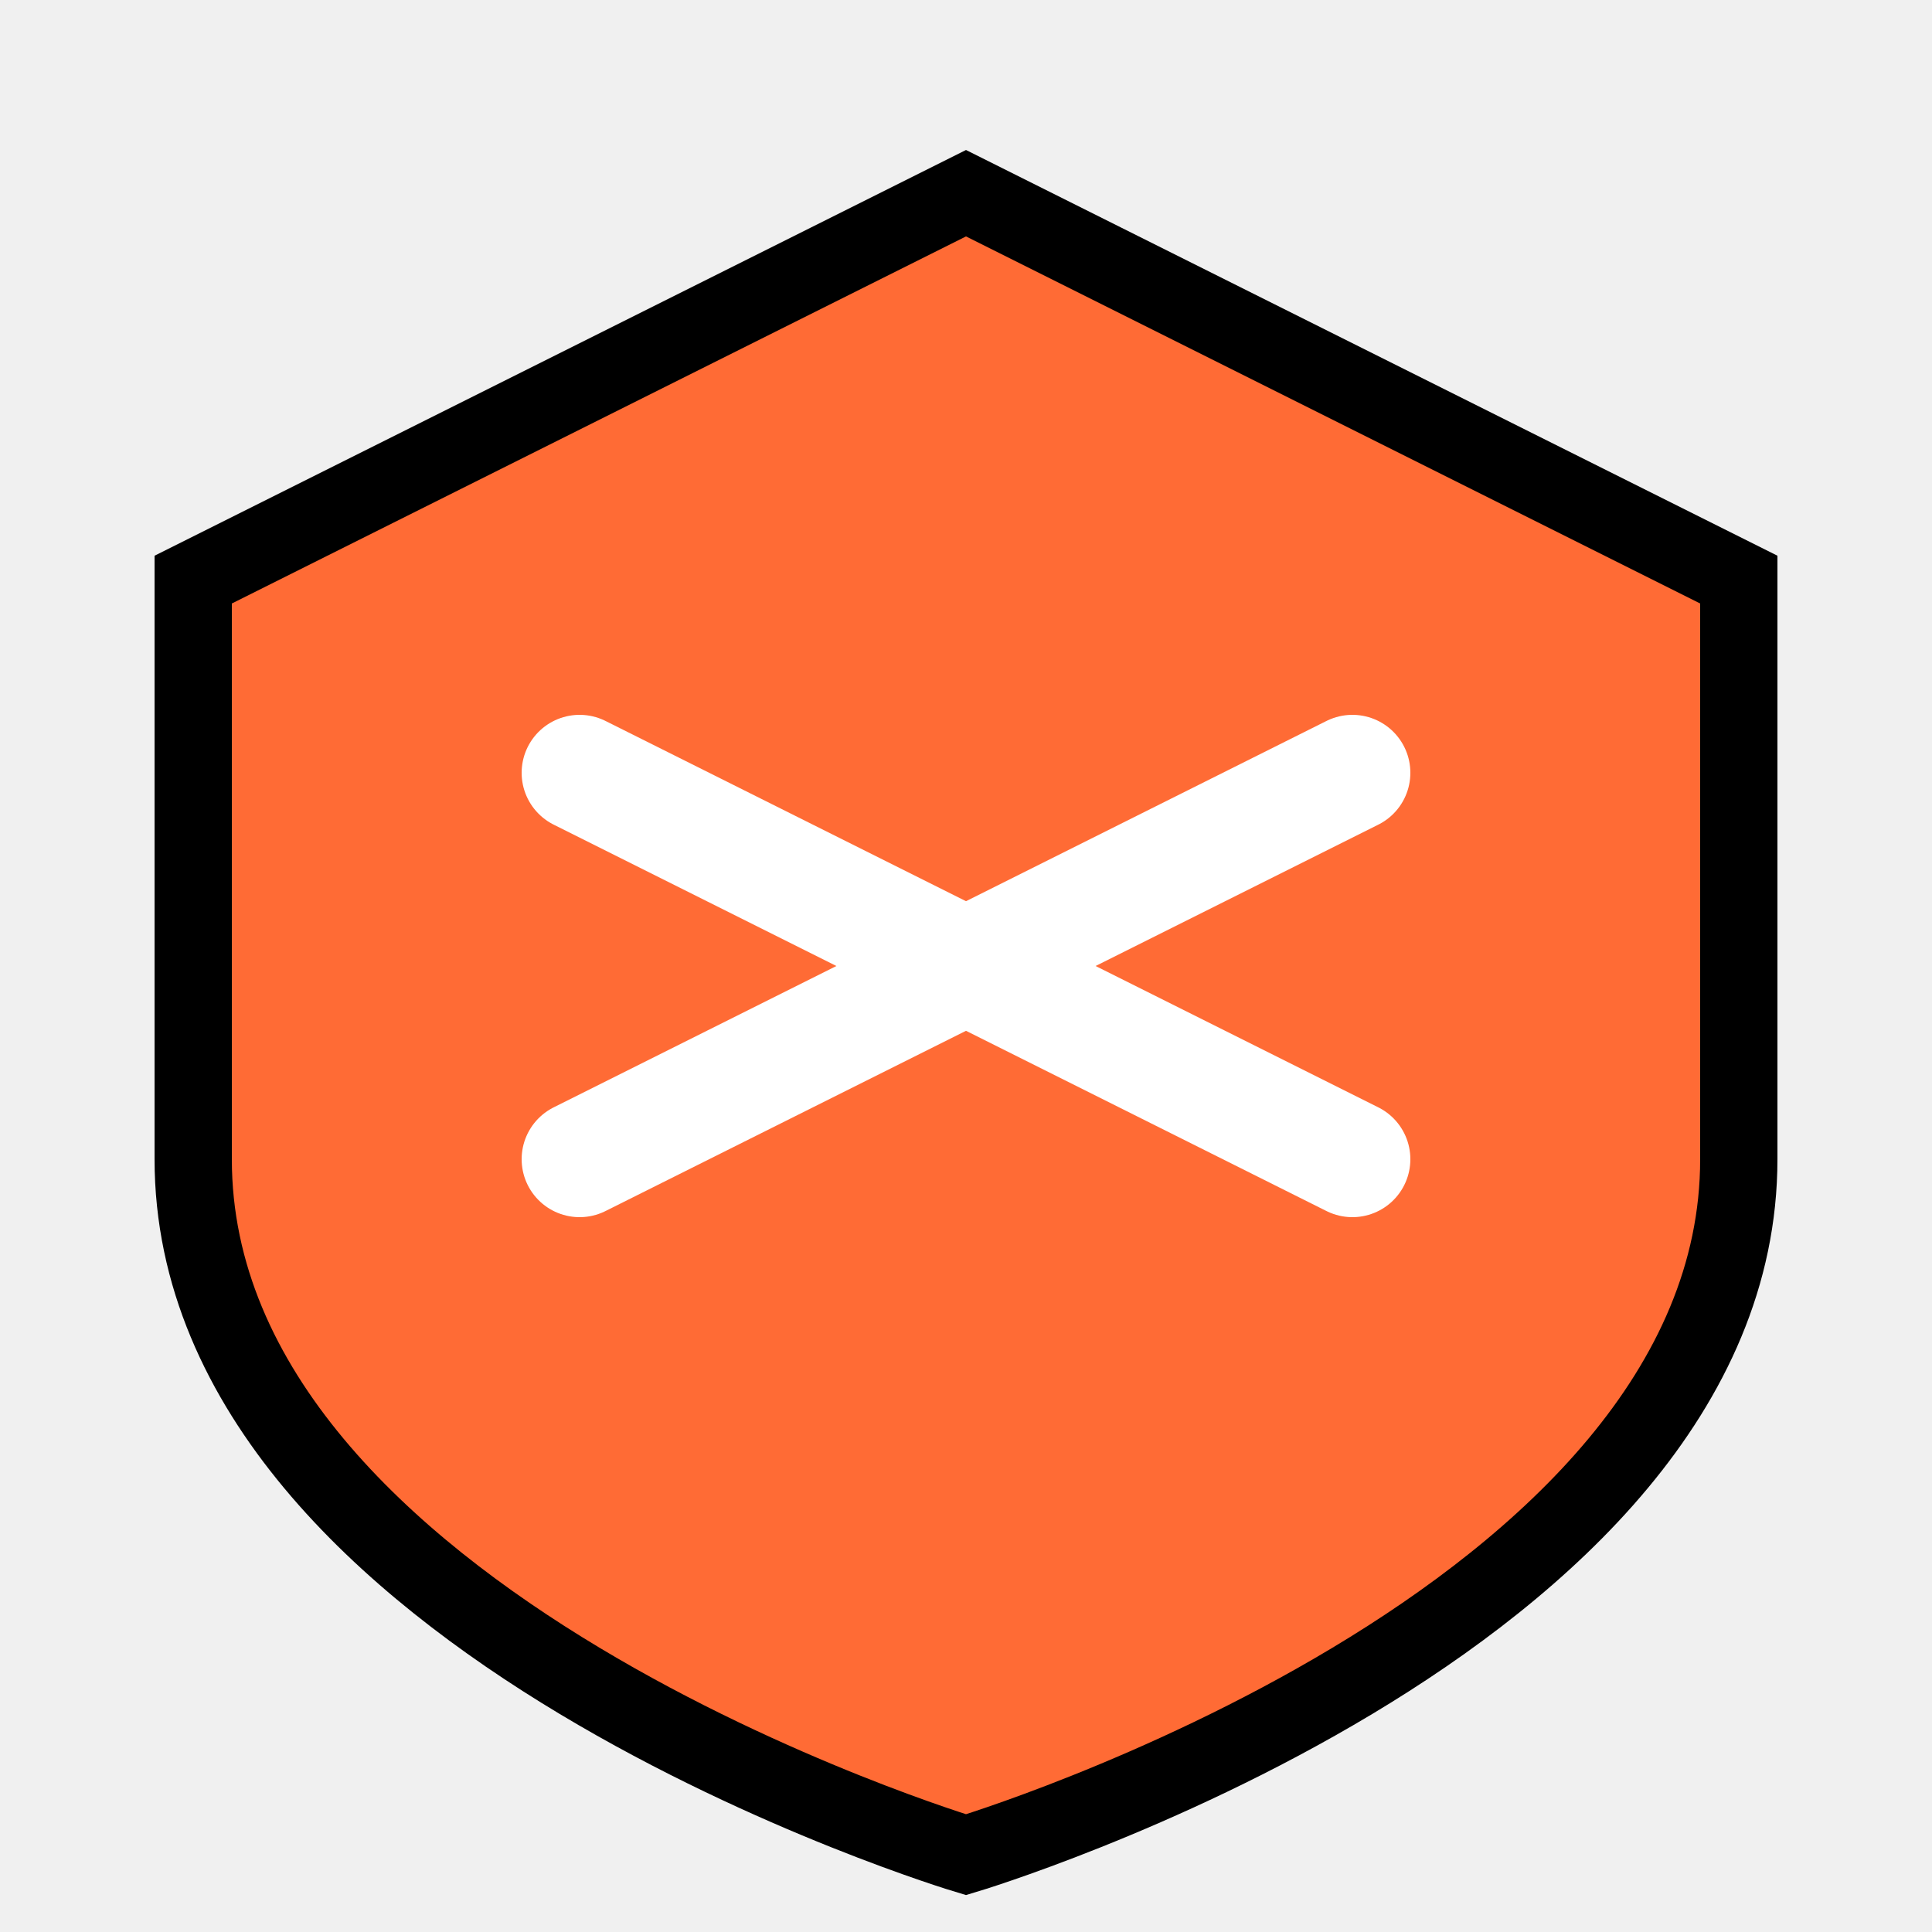
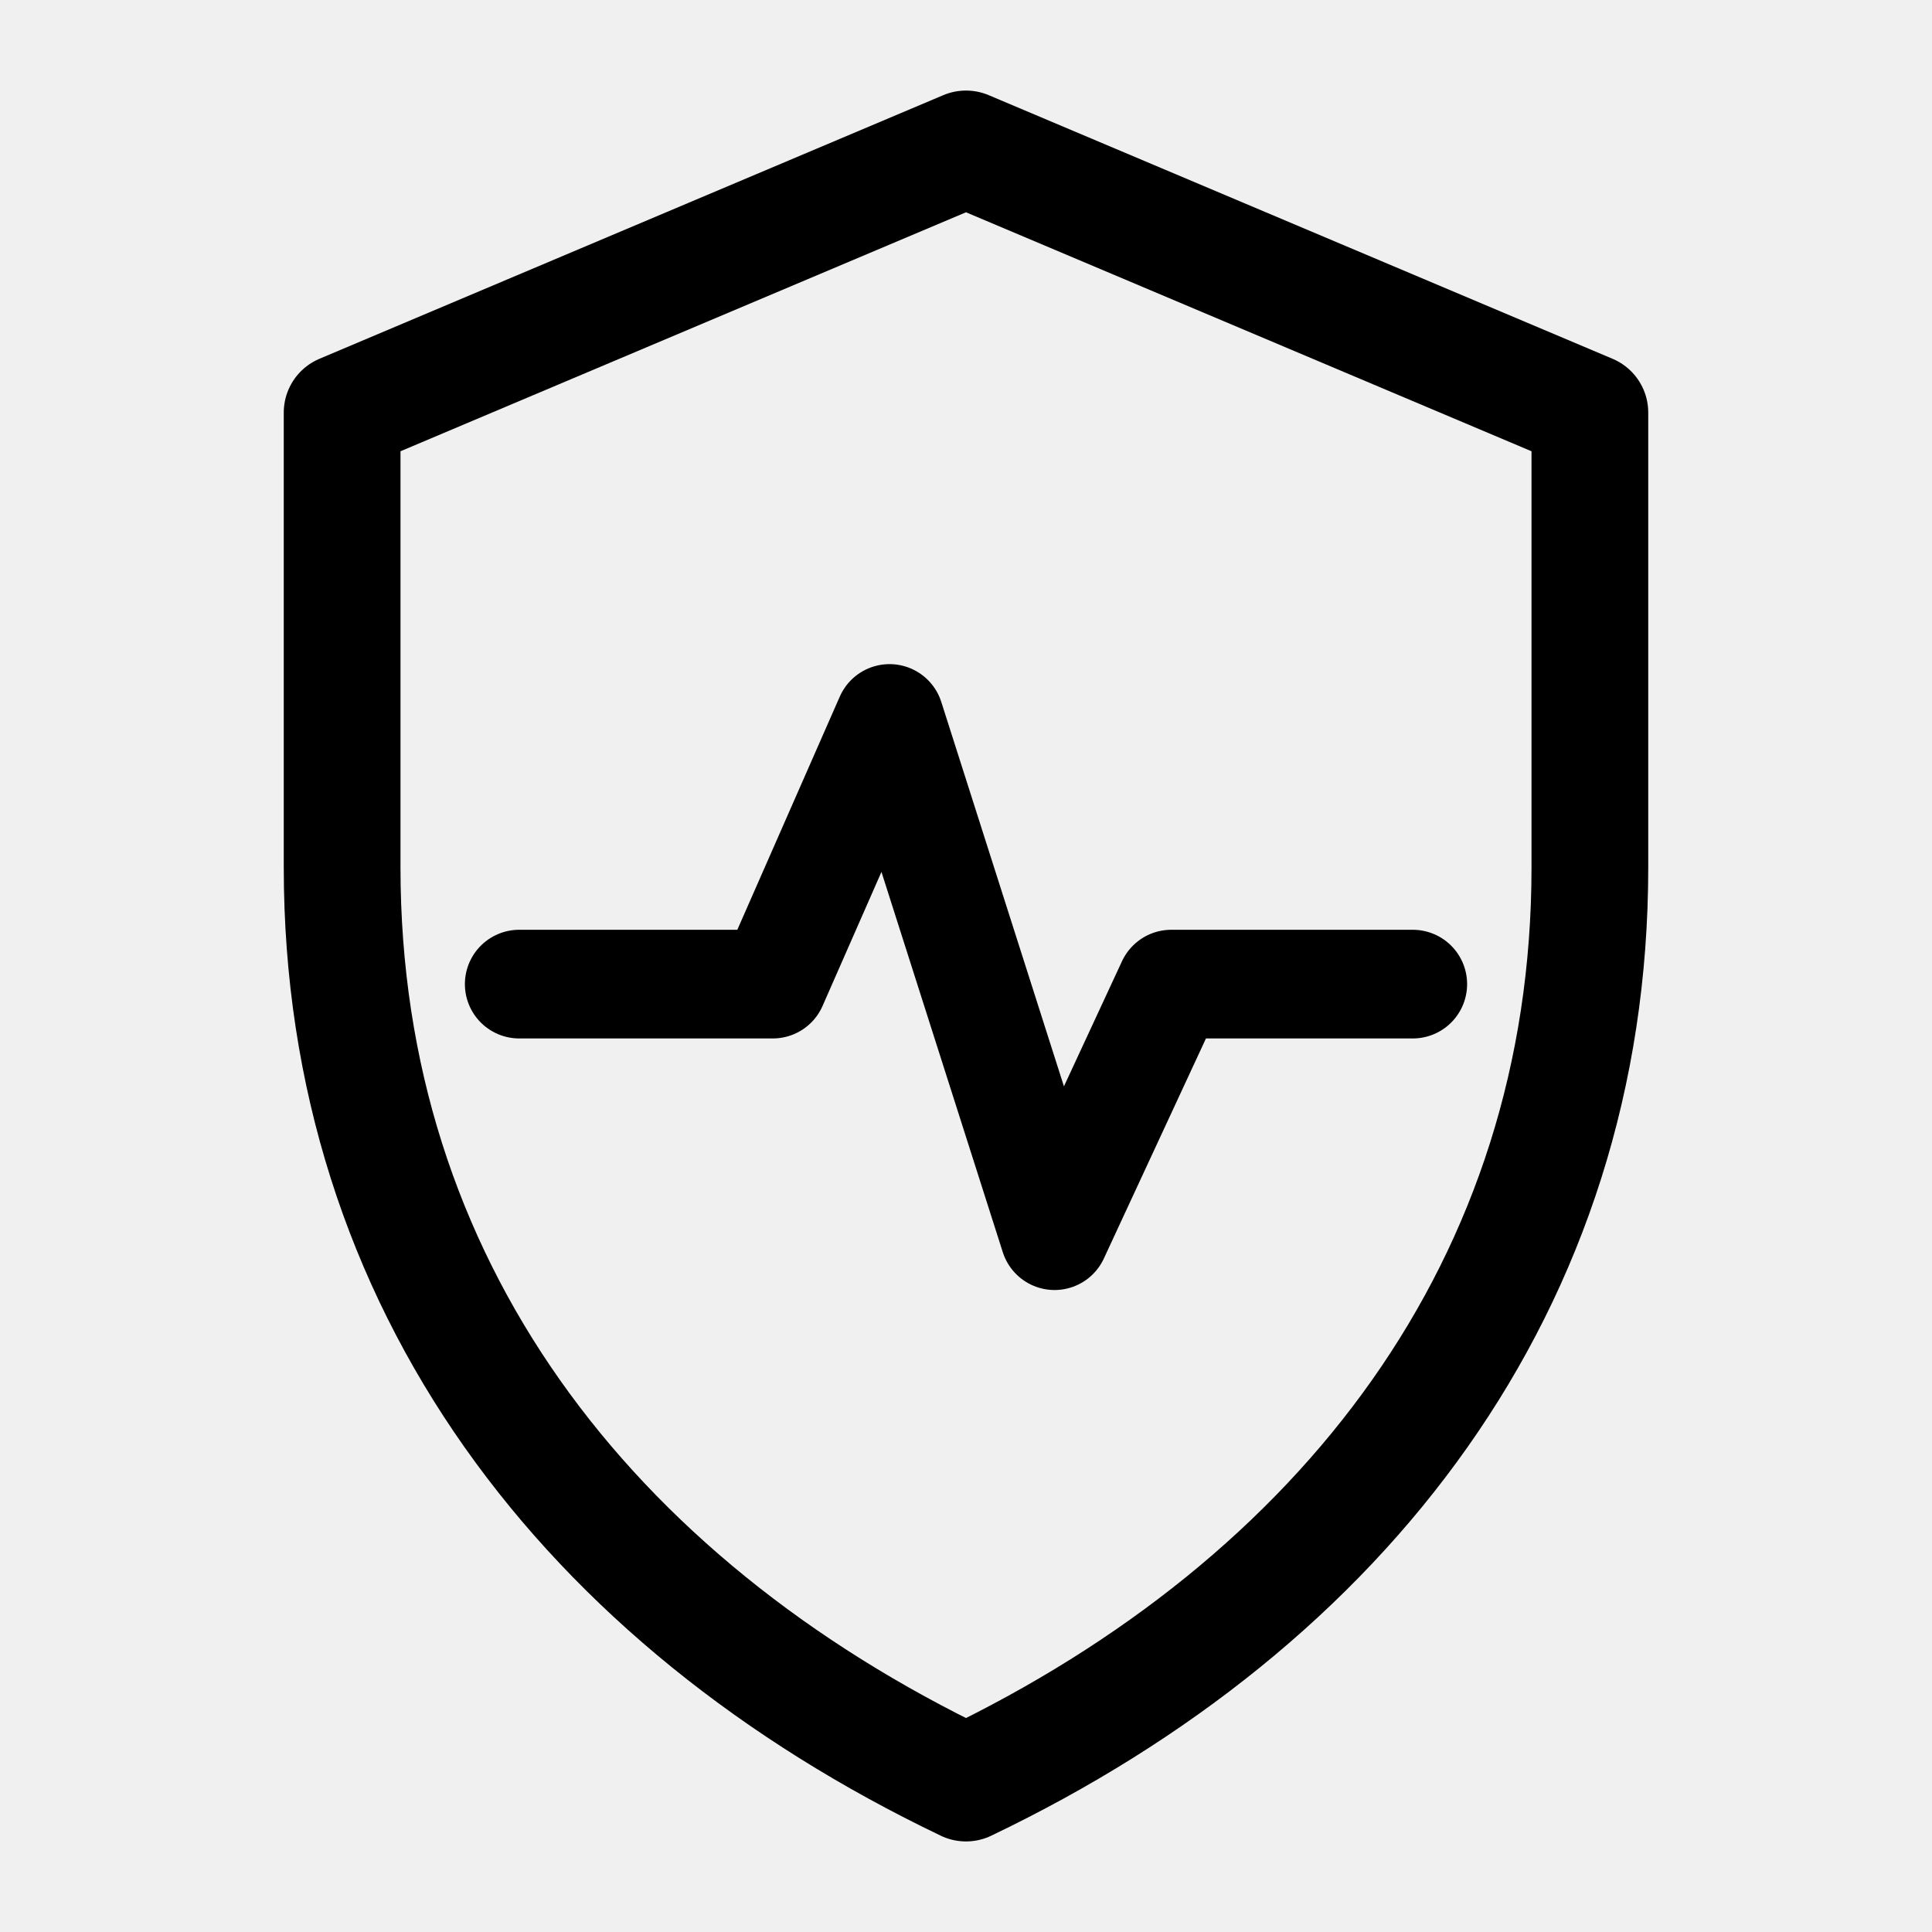
- <svg xmlns="http://www.w3.org/2000/svg" width="500" height="500" viewBox="0 0 500 500" fill="none">
-   <path d="M250 50L450 150V300C450 420 250 480 250 480C250 480 50 420 50 300V150L250 50Z" fill="#FF6B35" stroke="black" stroke-width="20" />
-   <path d="M150 200L350 300M350 200L150 300" stroke="white" stroke-width="30" stroke-linecap="round" />
+ <svg xmlns="http://www.w3.org/2000/svg" width="960" height="960" viewBox="0 0 960 960">
+   <path d="M480,74 L790,205 L790,431 C790,638 668,796 480,886 C292,796 170,638 170,431 L170,205 Z" fill="none" stroke="black" stroke-width="58" stroke-linecap="round" stroke-linejoin="round" />
+   <path d="M258,489 L384,489 L442,357 L524,614 L582,489 L702,489" fill="none" stroke="black" stroke-width="54" stroke-linecap="round" stroke-linejoin="round" />
</svg>
